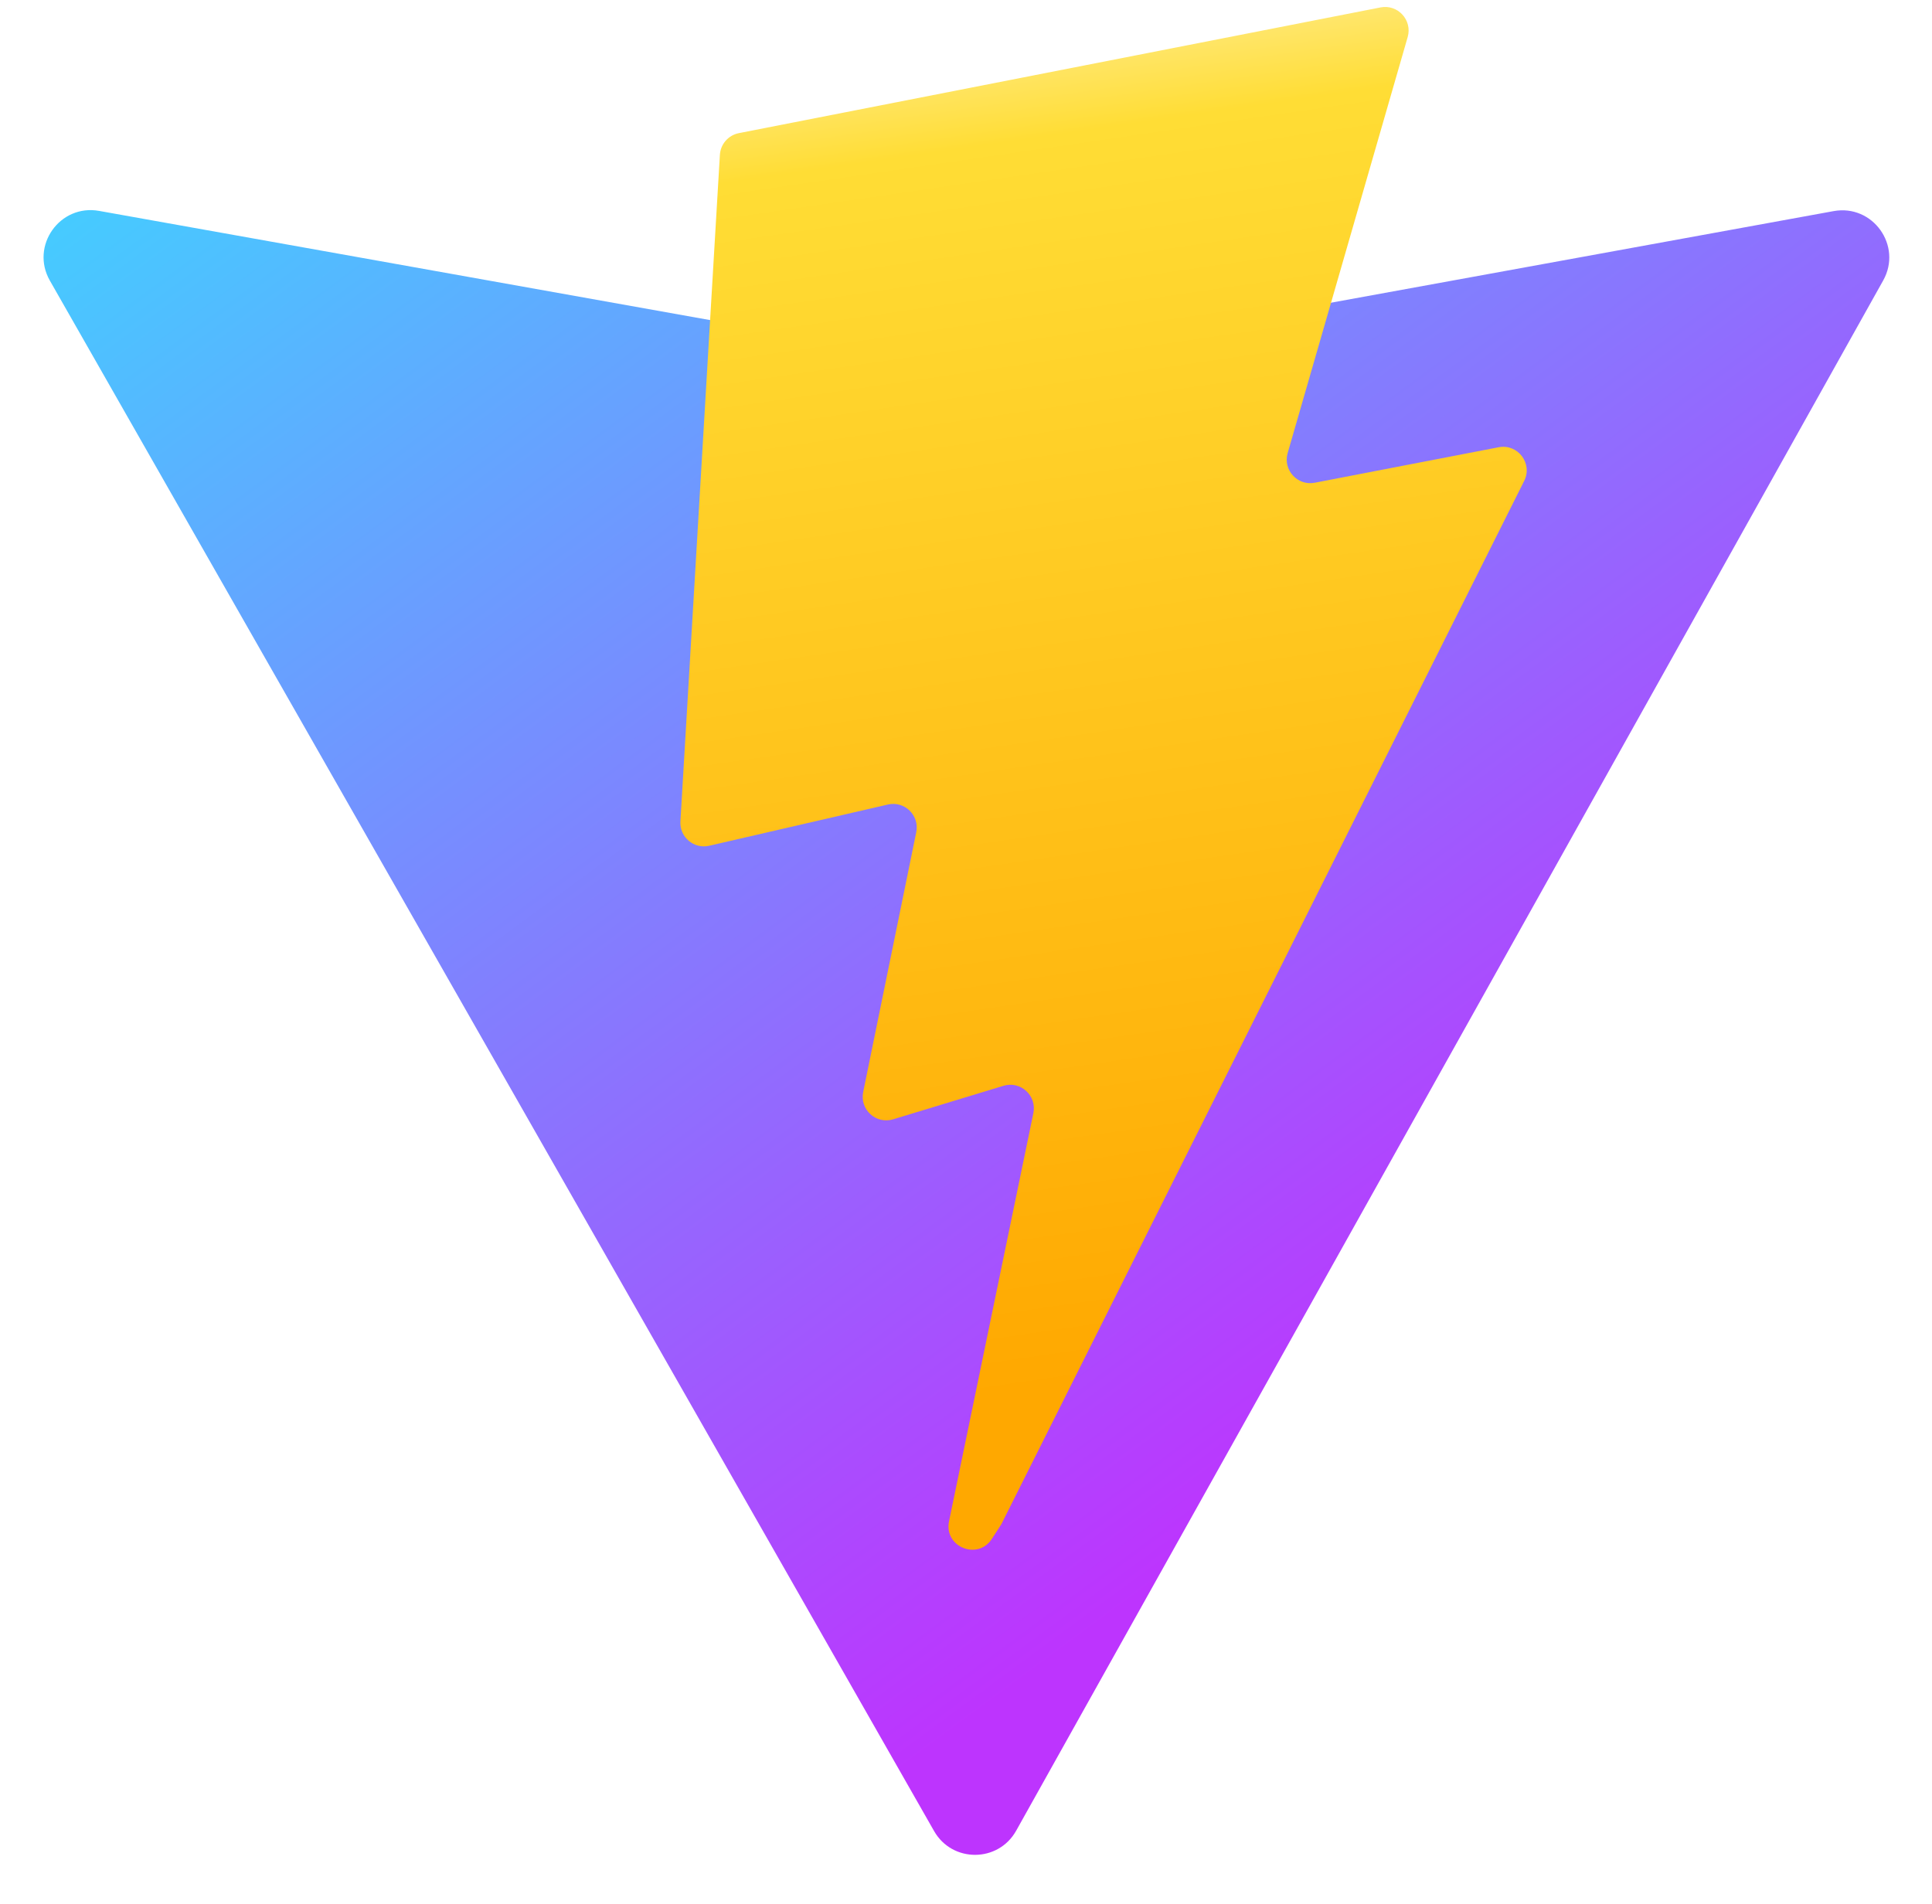
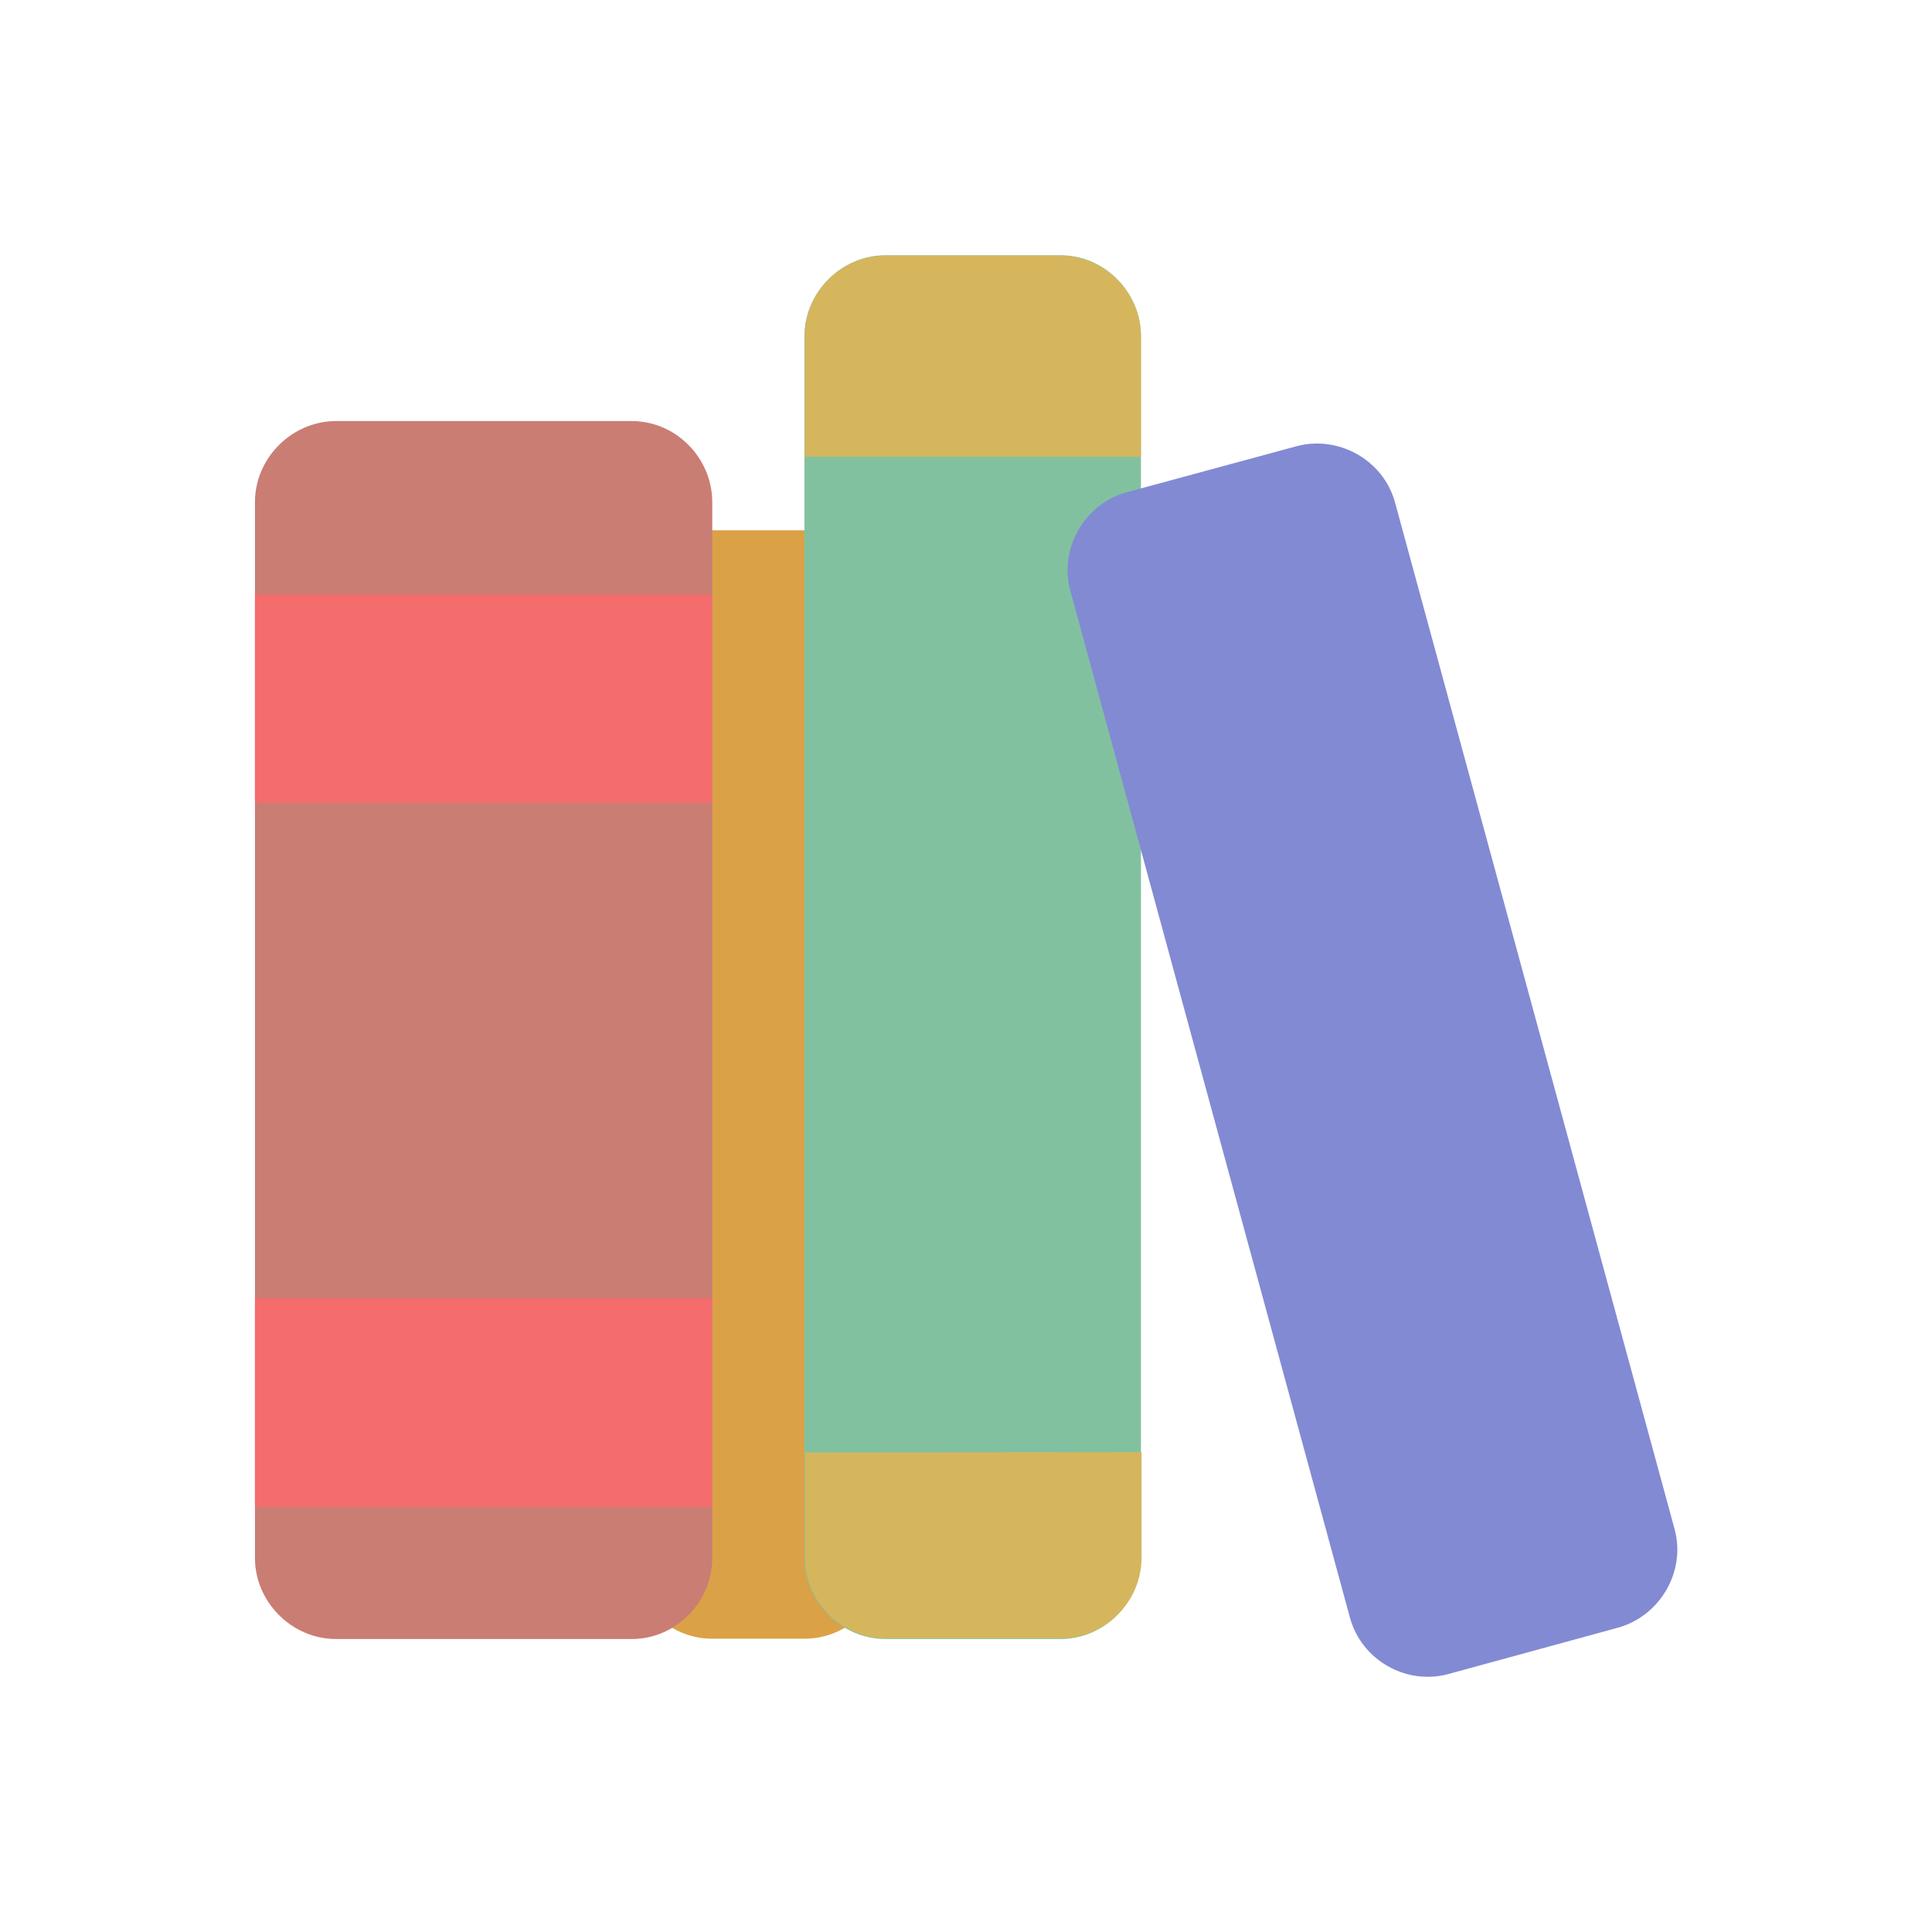
- <svg xmlns="http://www.w3.org/2000/svg" width="410" height="404" viewBox="0 0 410 404" fill="none">
-   <path d="M399.641 59.525L215.643 388.545C211.844 395.338 202.084 395.378 198.228 388.618L10.582 59.556C6.381 52.19 12.68 43.267 21.028 44.759L205.223 77.682C206.398 77.892 207.601 77.89 208.776 77.676L389.119 44.806C397.439 43.289 403.768 52.143 399.641 59.525Z" fill="url(#paint0_linear)" />
-   <path d="M292.965 1.574L156.801 28.255C154.563 28.694 152.906 30.59 152.771 32.866L144.395 174.33C144.198 177.662 147.258 180.248 150.51 179.498L188.42 170.749C191.967 169.931 195.172 173.055 194.443 176.622L183.18 231.775C182.422 235.487 185.907 238.661 189.532 237.56L212.947 230.446C216.577 229.344 220.065 232.527 219.297 236.242L201.398 322.875C200.278 328.294 207.486 331.249 210.492 326.603L212.5 323.5L323.454 102.072C325.312 98.365 322.108 94.137 318.036 94.923L279.014 102.454C275.347 103.161 272.227 99.746 273.262 96.158L298.731 7.867C299.767 4.273 296.636 0.855 292.965 1.574Z" fill="url(#paint1_linear)" />
-   <defs>
-     <linearGradient id="paint0_linear" x1="6" y1="33" x2="235" y2="344" gradientUnits="userSpaceOnUse">
-       <stop stop-color="#41D1FF" />
-       <stop offset="1" stop-color="#BD34FE" />
-     </linearGradient>
-     <linearGradient id="paint1_linear" x1="194.651" y1="8.818" x2="236.076" y2="292.989" gradientUnits="userSpaceOnUse">
-       <stop stop-color="#FFEA83" />
-       <stop offset="0.083" stop-color="#FFDD35" />
-       <stop offset="1" stop-color="#FFA800" />
-     </linearGradient>
+ <svg xmlns="http://www.w3.org/2000/svg" width="24" height="24" viewBox="0 0 6.35 6.35" version="1.1" id="svg8">
+   <defs id="defs2">
+     <pattern y="0" x="0" height="6" width="6" patternUnits="userSpaceOnUse" id="EMFhbasepattern" />
+     <pattern y="0" x="0" height="6" width="6" patternUnits="userSpaceOnUse" id="EMFhbasepattern-3" />
+     <pattern y="0" x="0" height="6" width="6" patternUnits="userSpaceOnUse" id="EMFhbasepattern-2" />
+     <pattern y="0" x="0" height="6" width="6" patternUnits="userSpaceOnUse" id="EMFhbasepattern-1" />
+     <pattern y="0" x="0" height="6" width="6" patternUnits="userSpaceOnUse" id="EMFhbasepattern-5" />
  </defs>
+   <g id="layer1" transform="translate(0,-290.65)">
+     <path style="color:#000000;font-style:normal;font-variant:normal;font-weight:normal;font-stretch:normal;font-size:medium;line-height:normal;font-family:sans-serif;font-variant-ligatures:normal;font-variant-position:normal;font-variant-caps:normal;font-variant-numeric:normal;font-variant-alternates:normal;font-feature-settings:normal;text-indent:0;text-align:start;text-decoration:none;text-decoration-line:none;text-decoration-style:solid;text-decoration-color:#000000;letter-spacing:normal;word-spacing:normal;text-transform:none;writing-mode:lr-tb;direction:ltr;text-orientation:mixed;dominant-baseline:auto;baseline-shift:baseline;text-anchor:start;white-space:normal;shape-padding:0;clip-rule:nonzero;display:inline;overflow:visible;visibility:visible;opacity:1;isolation:auto;mix-blend-mode:normal;color-interpolation:sRGB;color-interpolation-filters:linearRGB;solid-color:#000000;solid-opacity:1;vector-effect:none;fill:#dba147;fill-opacity:1;fill-rule:nonzero;stroke:none;stroke-width:0.265;stroke-linecap:round;stroke-linejoin:miter;stroke-miterlimit:4;stroke-dasharray:none;stroke-dashoffset:0;stroke-opacity:1;paint-order:normal;color-rendering:auto;image-rendering:auto;shape-rendering:auto;text-rendering:auto;enable-background:accumulate" d="m 2.34,292.393 c -0.144,0 -0.264,0.119 -0.264,0.264 v 3.113 c 0,0.144 0.119,0.266 0.264,0.266 h 0.305 c 0.144,0 0.266,-0.121 0.266,-0.266 v -3.113 c 0,-0.144 -0.121,-0.264 -0.266,-0.264 z" id="rect1110" />
+     <path style="color:#000000;font-style:normal;font-variant:normal;font-weight:normal;font-stretch:normal;font-size:medium;line-height:normal;font-family:sans-serif;font-variant-ligatures:normal;font-variant-position:normal;font-variant-caps:normal;font-variant-numeric:normal;font-variant-alternates:normal;font-feature-settings:normal;text-indent:0;text-align:start;text-decoration:none;text-decoration-line:none;text-decoration-style:solid;text-decoration-color:#000000;letter-spacing:normal;word-spacing:normal;text-transform:none;writing-mode:lr-tb;direction:ltr;text-orientation:mixed;dominant-baseline:auto;baseline-shift:baseline;text-anchor:start;white-space:normal;shape-padding:0;clip-rule:nonzero;display:inline;overflow:visible;visibility:visible;opacity:1;isolation:auto;mix-blend-mode:normal;color-interpolation:sRGB;color-interpolation-filters:linearRGB;solid-color:#000000;solid-opacity:1;vector-effect:none;fill:#ca7d73;fill-opacity:1;fill-rule:nonzero;stroke:none;stroke-width:0.265;stroke-linecap:round;stroke-linejoin:miter;stroke-miterlimit:4;stroke-dasharray:none;stroke-dashoffset:0;stroke-opacity:1;paint-order:normal;color-rendering:auto;image-rendering:auto;shape-rendering:auto;text-rendering:auto;enable-background:accumulate" d="m 1.104,292.034 c -0.144,0 -0.266,0.121 -0.266,0.266 v 3.471 c 0,0.144 0.121,0.266 0.266,0.266 h 0.973 c 0.144,0 0.264,-0.121 0.264,-0.266 v -3.471 c 0,-0.144 -0.119,-0.266 -0.264,-0.266 z" id="rect1108" />
+     <path style="color:#000000;font-style:normal;font-variant:normal;font-weight:normal;font-stretch:normal;font-size:medium;line-height:normal;font-family:sans-serif;font-variant-ligatures:normal;font-variant-position:normal;font-variant-caps:normal;font-variant-numeric:normal;font-variant-alternates:normal;font-feature-settings:normal;text-indent:0;text-align:start;text-decoration:none;text-decoration-line:none;text-decoration-style:solid;text-decoration-color:#000000;letter-spacing:normal;word-spacing:normal;text-transform:none;writing-mode:lr-tb;direction:ltr;text-orientation:mixed;dominant-baseline:auto;baseline-shift:baseline;text-anchor:start;white-space:normal;shape-padding:0;clip-rule:nonzero;display:inline;overflow:visible;visibility:visible;opacity:1;isolation:auto;mix-blend-mode:normal;color-interpolation:sRGB;color-interpolation-filters:linearRGB;solid-color:#000000;solid-opacity:1;vector-effect:none;fill:#82c1a0;fill-opacity:1;fill-rule:nonzero;stroke:none;stroke-width:0.265;stroke-linecap:round;stroke-linejoin:miter;stroke-miterlimit:4;stroke-dasharray:none;stroke-dashoffset:0;stroke-opacity:1;paint-order:normal;color-rendering:auto;image-rendering:auto;shape-rendering:auto;text-rendering:auto;enable-background:accumulate" d="m 2.91,291.489 c -0.144,0 -0.266,0.121 -0.266,0.266 v 4.016 c 0,0.144 0.121,0.266 0.266,0.266 h 0.576 c 0.144,0 0.264,-0.121 0.264,-0.266 v -4.016 c 0,-0.144 -0.119,-0.266 -0.264,-0.266 z" id="rect1112" />
+     <path style="color:#000000;font-style:normal;font-variant:normal;font-weight:normal;font-stretch:normal;font-size:medium;line-height:normal;font-family:sans-serif;font-variant-ligatures:normal;font-variant-position:normal;font-variant-caps:normal;font-variant-numeric:normal;font-variant-alternates:normal;font-feature-settings:normal;text-indent:0;text-align:start;text-decoration:none;text-decoration-line:none;text-decoration-style:solid;text-decoration-color:#000000;letter-spacing:normal;word-spacing:normal;text-transform:none;writing-mode:lr-tb;direction:ltr;text-orientation:mixed;dominant-baseline:auto;baseline-shift:baseline;text-anchor:start;white-space:normal;shape-padding:0;clip-rule:nonzero;display:inline;overflow:visible;visibility:visible;opacity:1;isolation:auto;mix-blend-mode:normal;color-interpolation:sRGB;color-interpolation-filters:linearRGB;solid-color:#000000;solid-opacity:1;vector-effect:none;fill:#828ad3;fill-opacity:1;fill-rule:nonzero;stroke:none;stroke-width:0.265;stroke-linecap:round;stroke-linejoin:miter;stroke-miterlimit:4;stroke-dasharray:none;stroke-dashoffset:0;stroke-opacity:1;paint-order:normal;color-rendering:auto;image-rendering:auto;shape-rendering:auto;text-rendering:auto;enable-background:accumulate" d="m 3.703,292.268 c -0.139,0.038 -0.223,0.185 -0.185,0.324 l 0.919,3.375 c 0.038,0.139 0.184,0.223 0.324,0.185 l 0.556,-0.152 c 0.139,-0.038 0.225,-0.185 0.187,-0.324 l -0.919,-3.375 c -0.038,-0.139 -0.186,-0.222 -0.325,-0.184 z" id="rect1114" />
+     <path style="color:#000000;font-style:normal;font-variant:normal;font-weight:normal;font-stretch:normal;font-size:medium;line-height:normal;font-family:sans-serif;font-variant-ligatures:normal;font-variant-position:normal;font-variant-caps:normal;font-variant-numeric:normal;font-variant-alternates:normal;font-feature-settings:normal;text-indent:0;text-align:start;text-decoration:none;text-decoration-line:none;text-decoration-style:solid;text-decoration-color:#000000;letter-spacing:normal;word-spacing:normal;text-transform:none;writing-mode:lr-tb;direction:ltr;text-orientation:mixed;dominant-baseline:auto;baseline-shift:baseline;text-anchor:start;white-space:normal;shape-padding:0;clip-rule:nonzero;display:inline;overflow:visible;visibility:visible;opacity:1;isolation:auto;mix-blend-mode:normal;color-interpolation:sRGB;color-interpolation-filters:linearRGB;solid-color:#000000;solid-opacity:1;vector-effect:none;fill:#f46c6c;fill-opacity:1;fill-rule:nonzero;stroke:none;stroke-width:0.265;stroke-linecap:round;stroke-linejoin:miter;stroke-miterlimit:4;stroke-dasharray:none;stroke-dashoffset:0;stroke-opacity:1;paint-order:normal;color-rendering:auto;image-rendering:auto;shape-rendering:auto;text-rendering:auto;enable-background:accumulate" d="m 0.838,292.604 v 0.131 0.08 0.262 0.211 H 2.34 v -0.211 -0.262 -0.211 z" id="rect1116" />
+     <path style="color:#000000;font-style:normal;font-variant:normal;font-weight:normal;font-stretch:normal;font-size:medium;line-height:normal;font-family:sans-serif;font-variant-ligatures:normal;font-variant-position:normal;font-variant-caps:normal;font-variant-numeric:normal;font-variant-alternates:normal;font-feature-settings:normal;text-indent:0;text-align:start;text-decoration:none;text-decoration-line:none;text-decoration-style:solid;text-decoration-color:#000000;letter-spacing:normal;word-spacing:normal;text-transform:none;writing-mode:lr-tb;direction:ltr;text-orientation:mixed;dominant-baseline:auto;baseline-shift:baseline;text-anchor:start;white-space:normal;shape-padding:0;clip-rule:nonzero;display:inline;overflow:visible;visibility:visible;opacity:1;isolation:auto;mix-blend-mode:normal;color-interpolation:sRGB;color-interpolation-filters:linearRGB;solid-color:#000000;solid-opacity:1;vector-effect:none;fill:#f46c6c;fill-opacity:1;fill-rule:nonzero;stroke:none;stroke-width:0.265;stroke-linecap:round;stroke-linejoin:miter;stroke-miterlimit:4;stroke-dasharray:none;stroke-dashoffset:0;stroke-opacity:1;paint-order:normal;color-rendering:auto;image-rendering:auto;shape-rendering:auto;text-rendering:auto;enable-background:accumulate" d="m 0.838,294.917 v 0.133 0.08 0.262 0.211 H 2.34 v -0.211 -0.262 -0.213 z" id="rect1118" />
+     <path style="color:#000000;font-style:normal;font-variant:normal;font-weight:normal;font-stretch:normal;font-size:medium;line-height:normal;font-family:sans-serif;font-variant-ligatures:normal;font-variant-position:normal;font-variant-caps:normal;font-variant-numeric:normal;font-variant-alternates:normal;font-feature-settings:normal;text-indent:0;text-align:start;text-decoration:none;text-decoration-line:none;text-decoration-style:solid;text-decoration-color:#000000;letter-spacing:normal;word-spacing:normal;text-transform:none;writing-mode:lr-tb;direction:ltr;text-orientation:mixed;dominant-baseline:auto;baseline-shift:baseline;text-anchor:start;white-space:normal;shape-padding:0;clip-rule:nonzero;display:inline;overflow:visible;visibility:visible;opacity:1;isolation:auto;mix-blend-mode:normal;color-interpolation:sRGB;color-interpolation-filters:linearRGB;solid-color:#000000;solid-opacity:1;vector-effect:none;fill:#d5b65d;fill-opacity:1;fill-rule:nonzero;stroke:none;stroke-width:0.265;stroke-linecap:round;stroke-linejoin:miter;stroke-miterlimit:4;stroke-dasharray:none;stroke-dashoffset:0;stroke-opacity:1;paint-order:normal;color-rendering:auto;image-rendering:auto;shape-rendering:auto;text-rendering:auto;enable-background:accumulate" d="m 2.646,295.424 v 0.132 0.214 c 0,0.144 0.12,0.265 0.265,0.265 h 0.576 c 0.144,0 0.265,-0.12 0.265,-0.265 v -0.347 z" id="rect1120" />
+     <path style="color:#000000;font-style:normal;font-variant:normal;font-weight:normal;font-stretch:normal;font-size:medium;line-height:normal;font-family:sans-serif;font-variant-ligatures:normal;font-variant-position:normal;font-variant-caps:normal;font-variant-numeric:normal;font-variant-alternates:normal;font-feature-settings:normal;text-indent:0;text-align:start;text-decoration:none;text-decoration-line:none;text-decoration-style:solid;text-decoration-color:#000000;letter-spacing:normal;word-spacing:normal;text-transform:none;writing-mode:lr-tb;direction:ltr;text-orientation:mixed;dominant-baseline:auto;baseline-shift:baseline;text-anchor:start;white-space:normal;shape-padding:0;clip-rule:nonzero;display:inline;overflow:visible;visibility:visible;opacity:1;isolation:auto;mix-blend-mode:normal;color-interpolation:sRGB;color-interpolation-filters:linearRGB;solid-color:#000000;solid-opacity:1;vector-effect:none;fill:#d5b65d;fill-opacity:1;fill-rule:nonzero;stroke:none;stroke-width:0.265;stroke-linecap:round;stroke-linejoin:miter;stroke-miterlimit:4;stroke-dasharray:none;stroke-dashoffset:0;stroke-opacity:1;paint-order:normal;color-rendering:auto;image-rendering:auto;shape-rendering:auto;text-rendering:auto;enable-background:accumulate" d="m 2.91,291.49 c -0.144,0 -0.265,0.12 -0.265,0.265 v 0.396 h 1.105 v -0.396 c 0,-0.144 -0.12,-0.265 -0.265,-0.265 z" id="rect1122" />
+   </g>
</svg>
